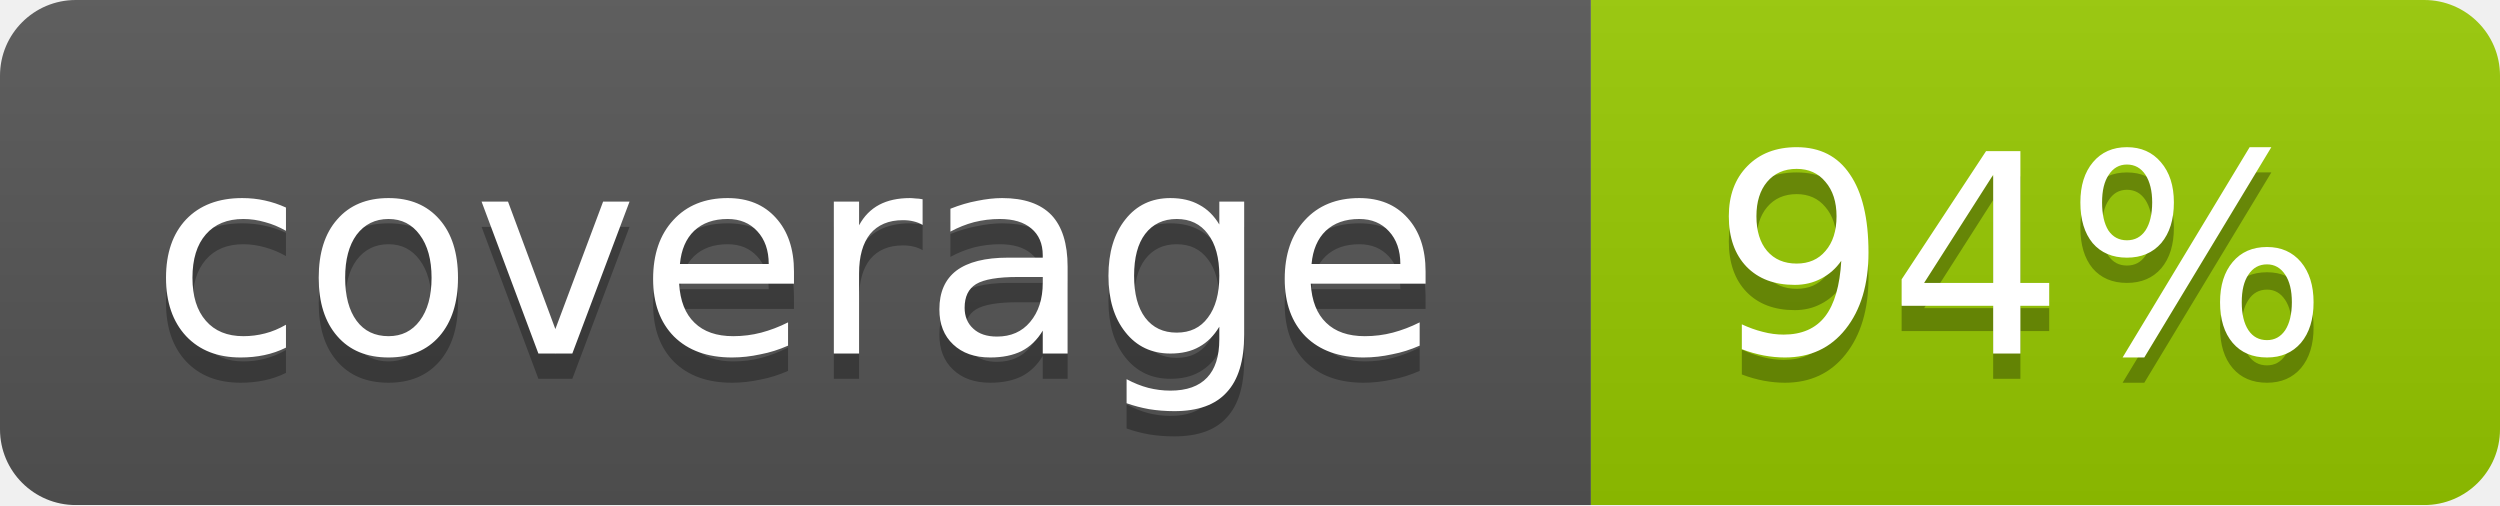
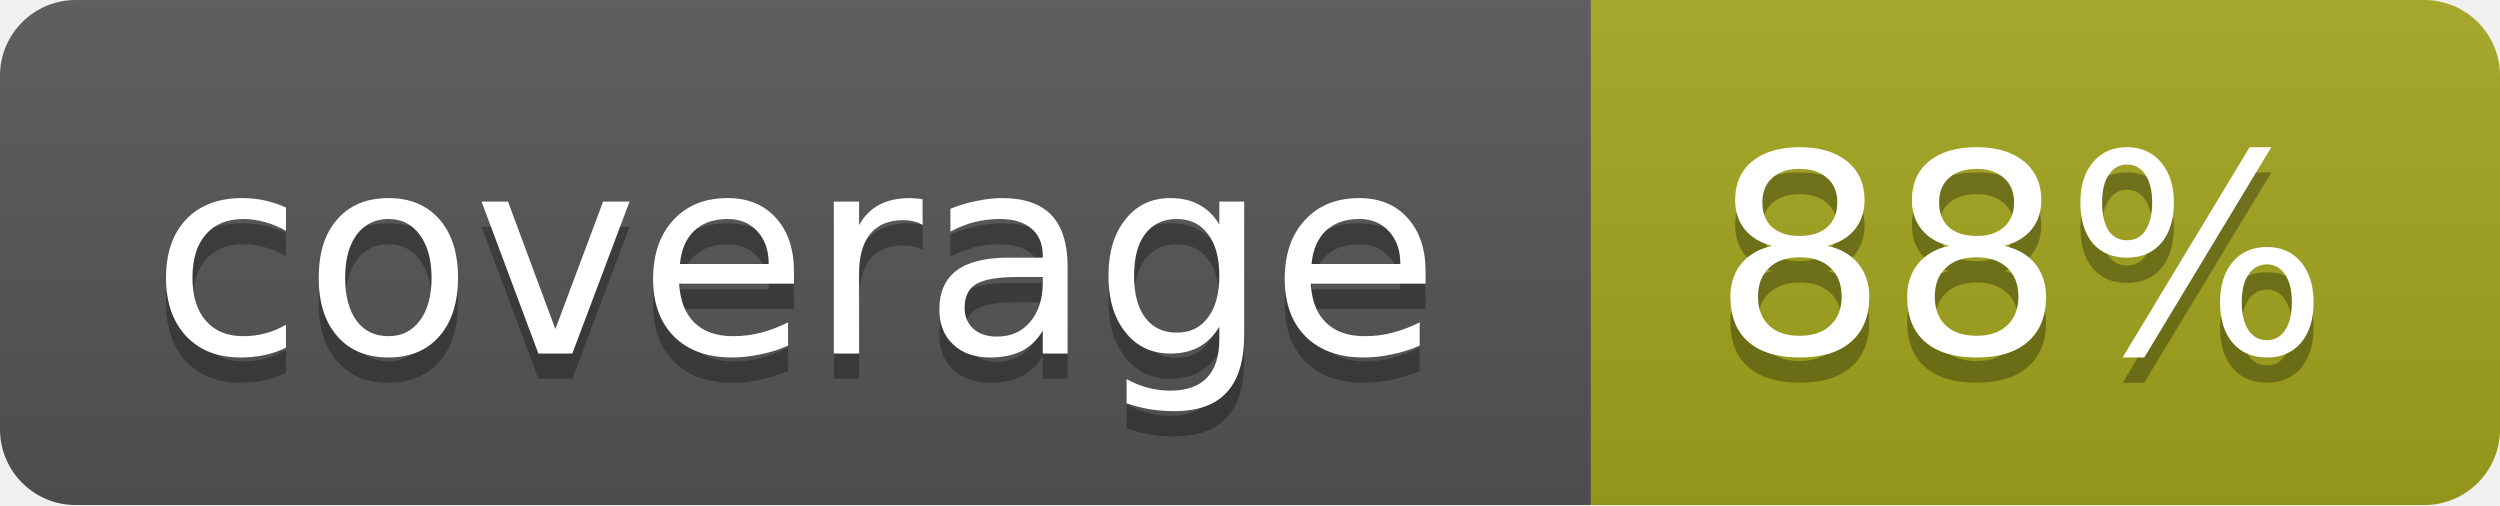
<svg xmlns="http://www.w3.org/2000/svg" width="99" height="20">
  <linearGradient id="b" x2="0" y2="100%">
    <stop offset="0" stop-color="#bbb" stop-opacity=".1" />
    <stop offset="1" stop-opacity=".1" />
  </linearGradient>
  <mask id="a">
    <rect width="99" height="20" rx="3" fill="#fff" />
  </mask>
  <g mask="url(#a)">
    <path fill="#555" d="M0 0h63v20H0z" />
-     <path fill="#97CA00" d="M63 0h36v20H63z" />
+     <path fill="#a4a61d" d="M63 0h36v20H63z" />
    <path fill="url(#b)" d="M0 0h99v20H0z" />
  </g>
  <g fill="#fff" text-anchor="middle" font-family="DejaVu Sans,Verdana,Geneva,sans-serif" font-size="11">
    <text x="31.5" y="15" fill="#010101" fill-opacity=".3">coverage</text>
    <text x="31.5" y="14">coverage</text>
-     <text x="80" y="15" fill="#010101" fill-opacity=".3">94%</text>
-     <text x="80" y="14">94%</text>
+     <text x="80" y="15" fill="#010101" fill-opacity=".3">88%</text>
+     <text x="80" y="14">88%</text>
  </g>
</svg>
